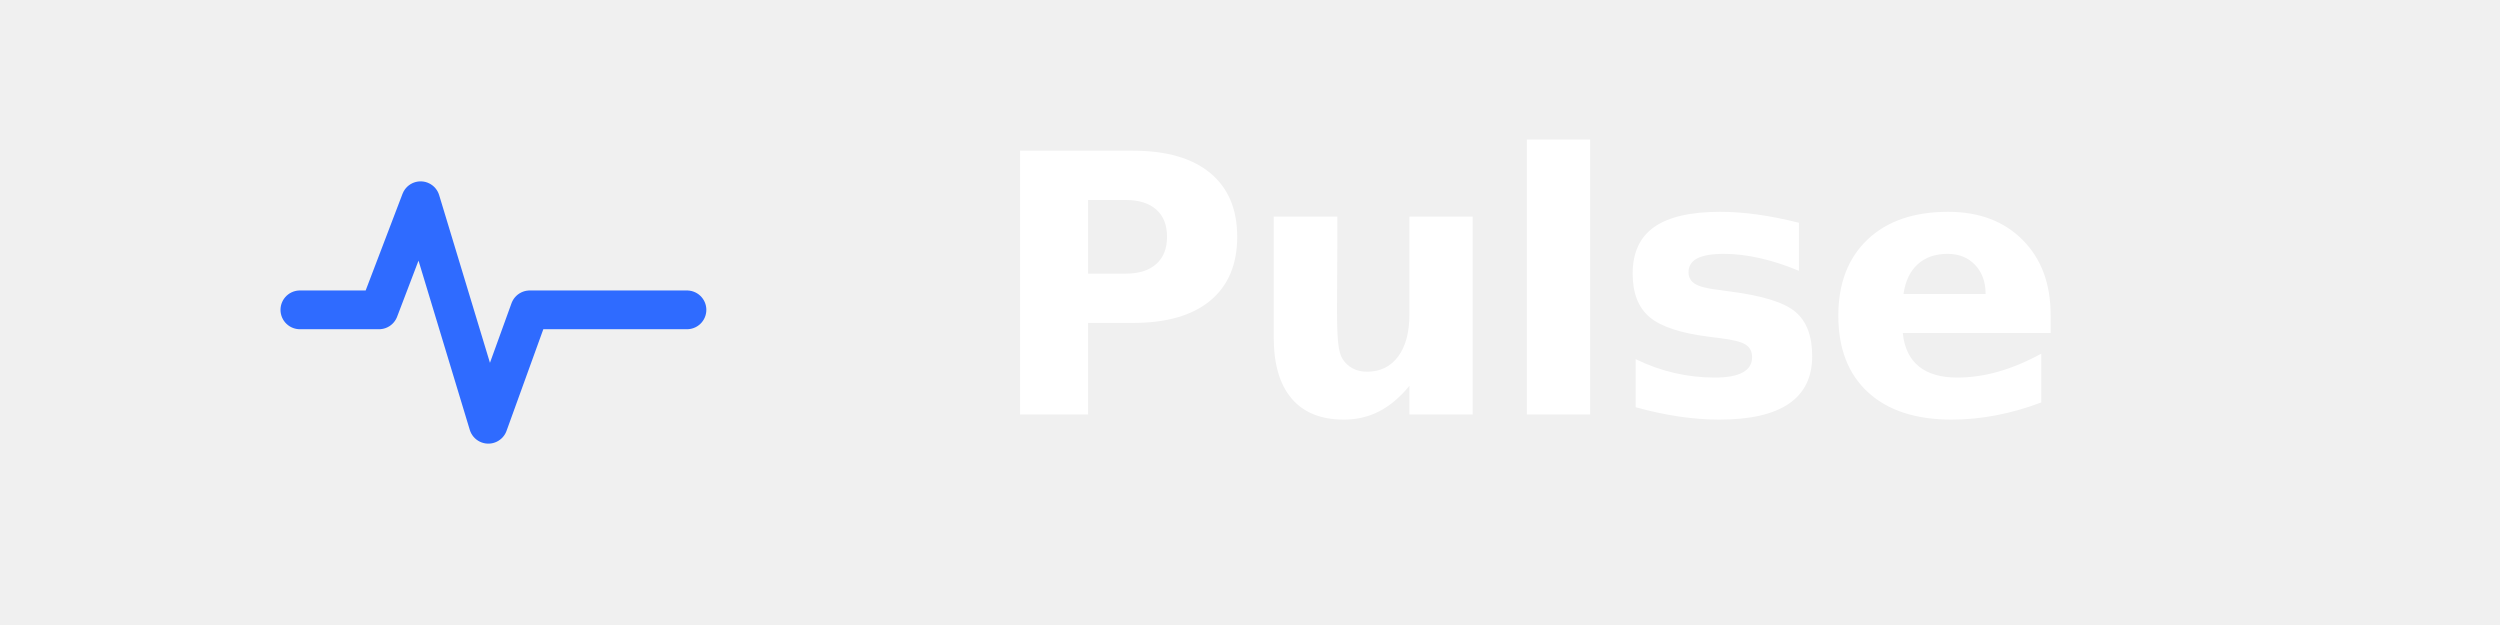
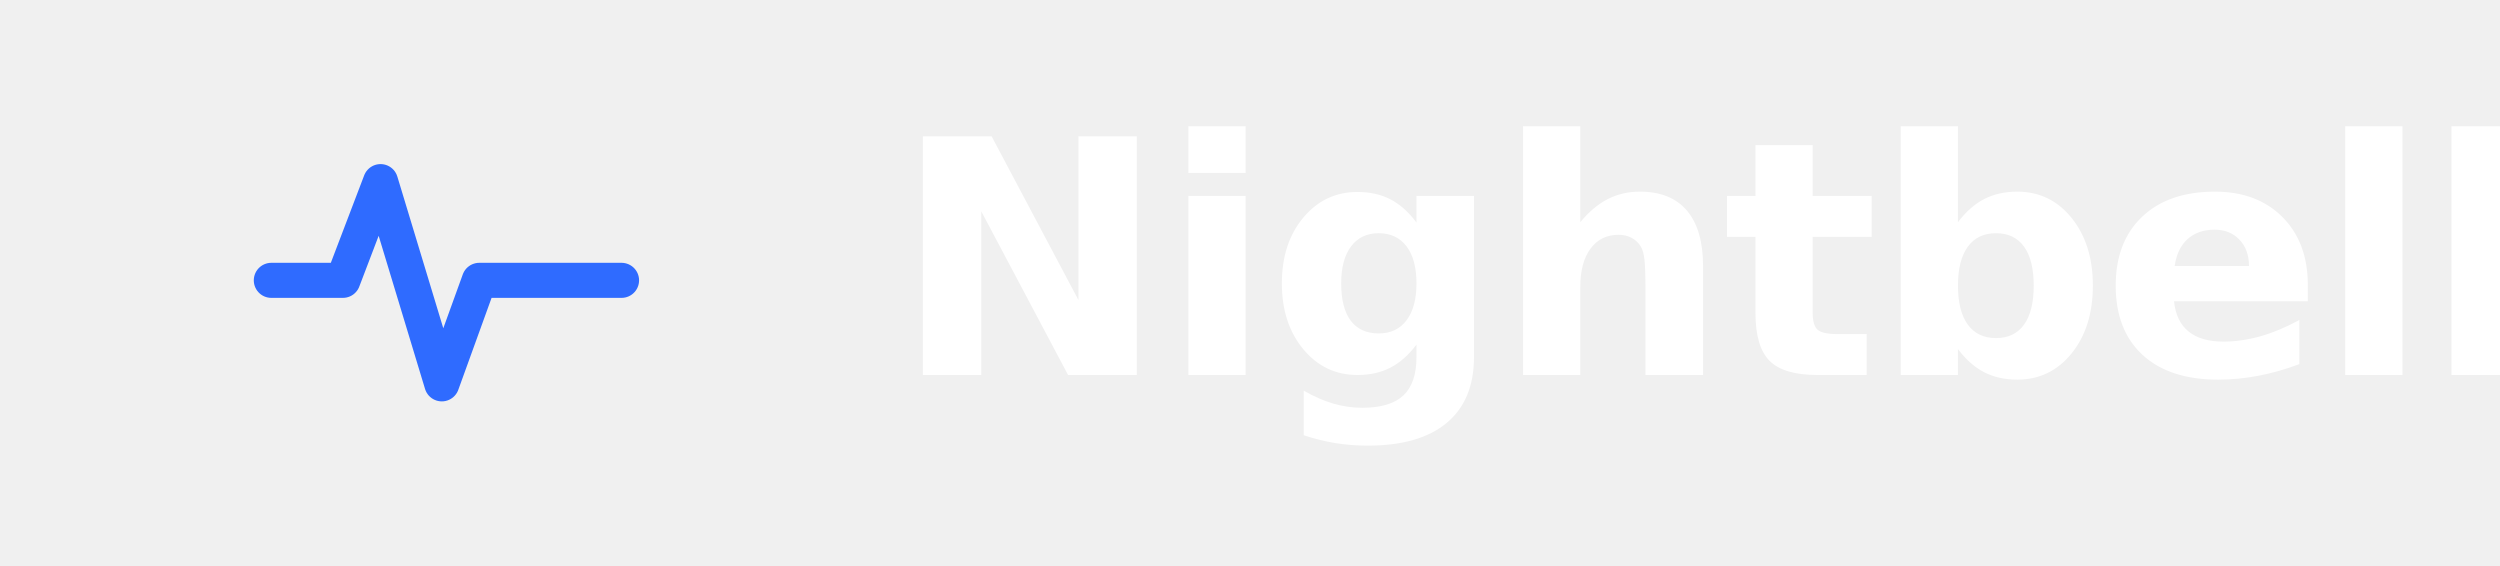
- <svg xmlns="http://www.w3.org/2000/svg" width="760" height="190" viewBox="0 0 760 190">
+ <svg xmlns="http://www.w3.org/2000/svg" width="840" height="190" viewBox="0 0 840 190">
  <g transform="translate(150,95)">
    <g transform="scale(6.2) translate(-12,-12)">
      <path d="M2.51,11.87 L6.39,11.87 L8.43,6.52 L11.75,17.48 L13.78,11.87 L21.49,11.87" fill="none" stroke="#2F6BFF" stroke-width="1.9" stroke-linecap="round" stroke-linejoin="round" />
    </g>
  </g>
-   <text x="300" y="126" font-family="DejaVu Sans, Arial, sans-serif" font-weight="bold" font-size="110" fill="#FFFFFF" letter-spacing="-2">Pulse</text>
+   <text x="300" y="126" font-family="DejaVu Sans, Arial, sans-serif" font-weight="bold" font-size="110" fill="#FFFFFF" letter-spacing="-2">Nightbell</text>
</svg>
